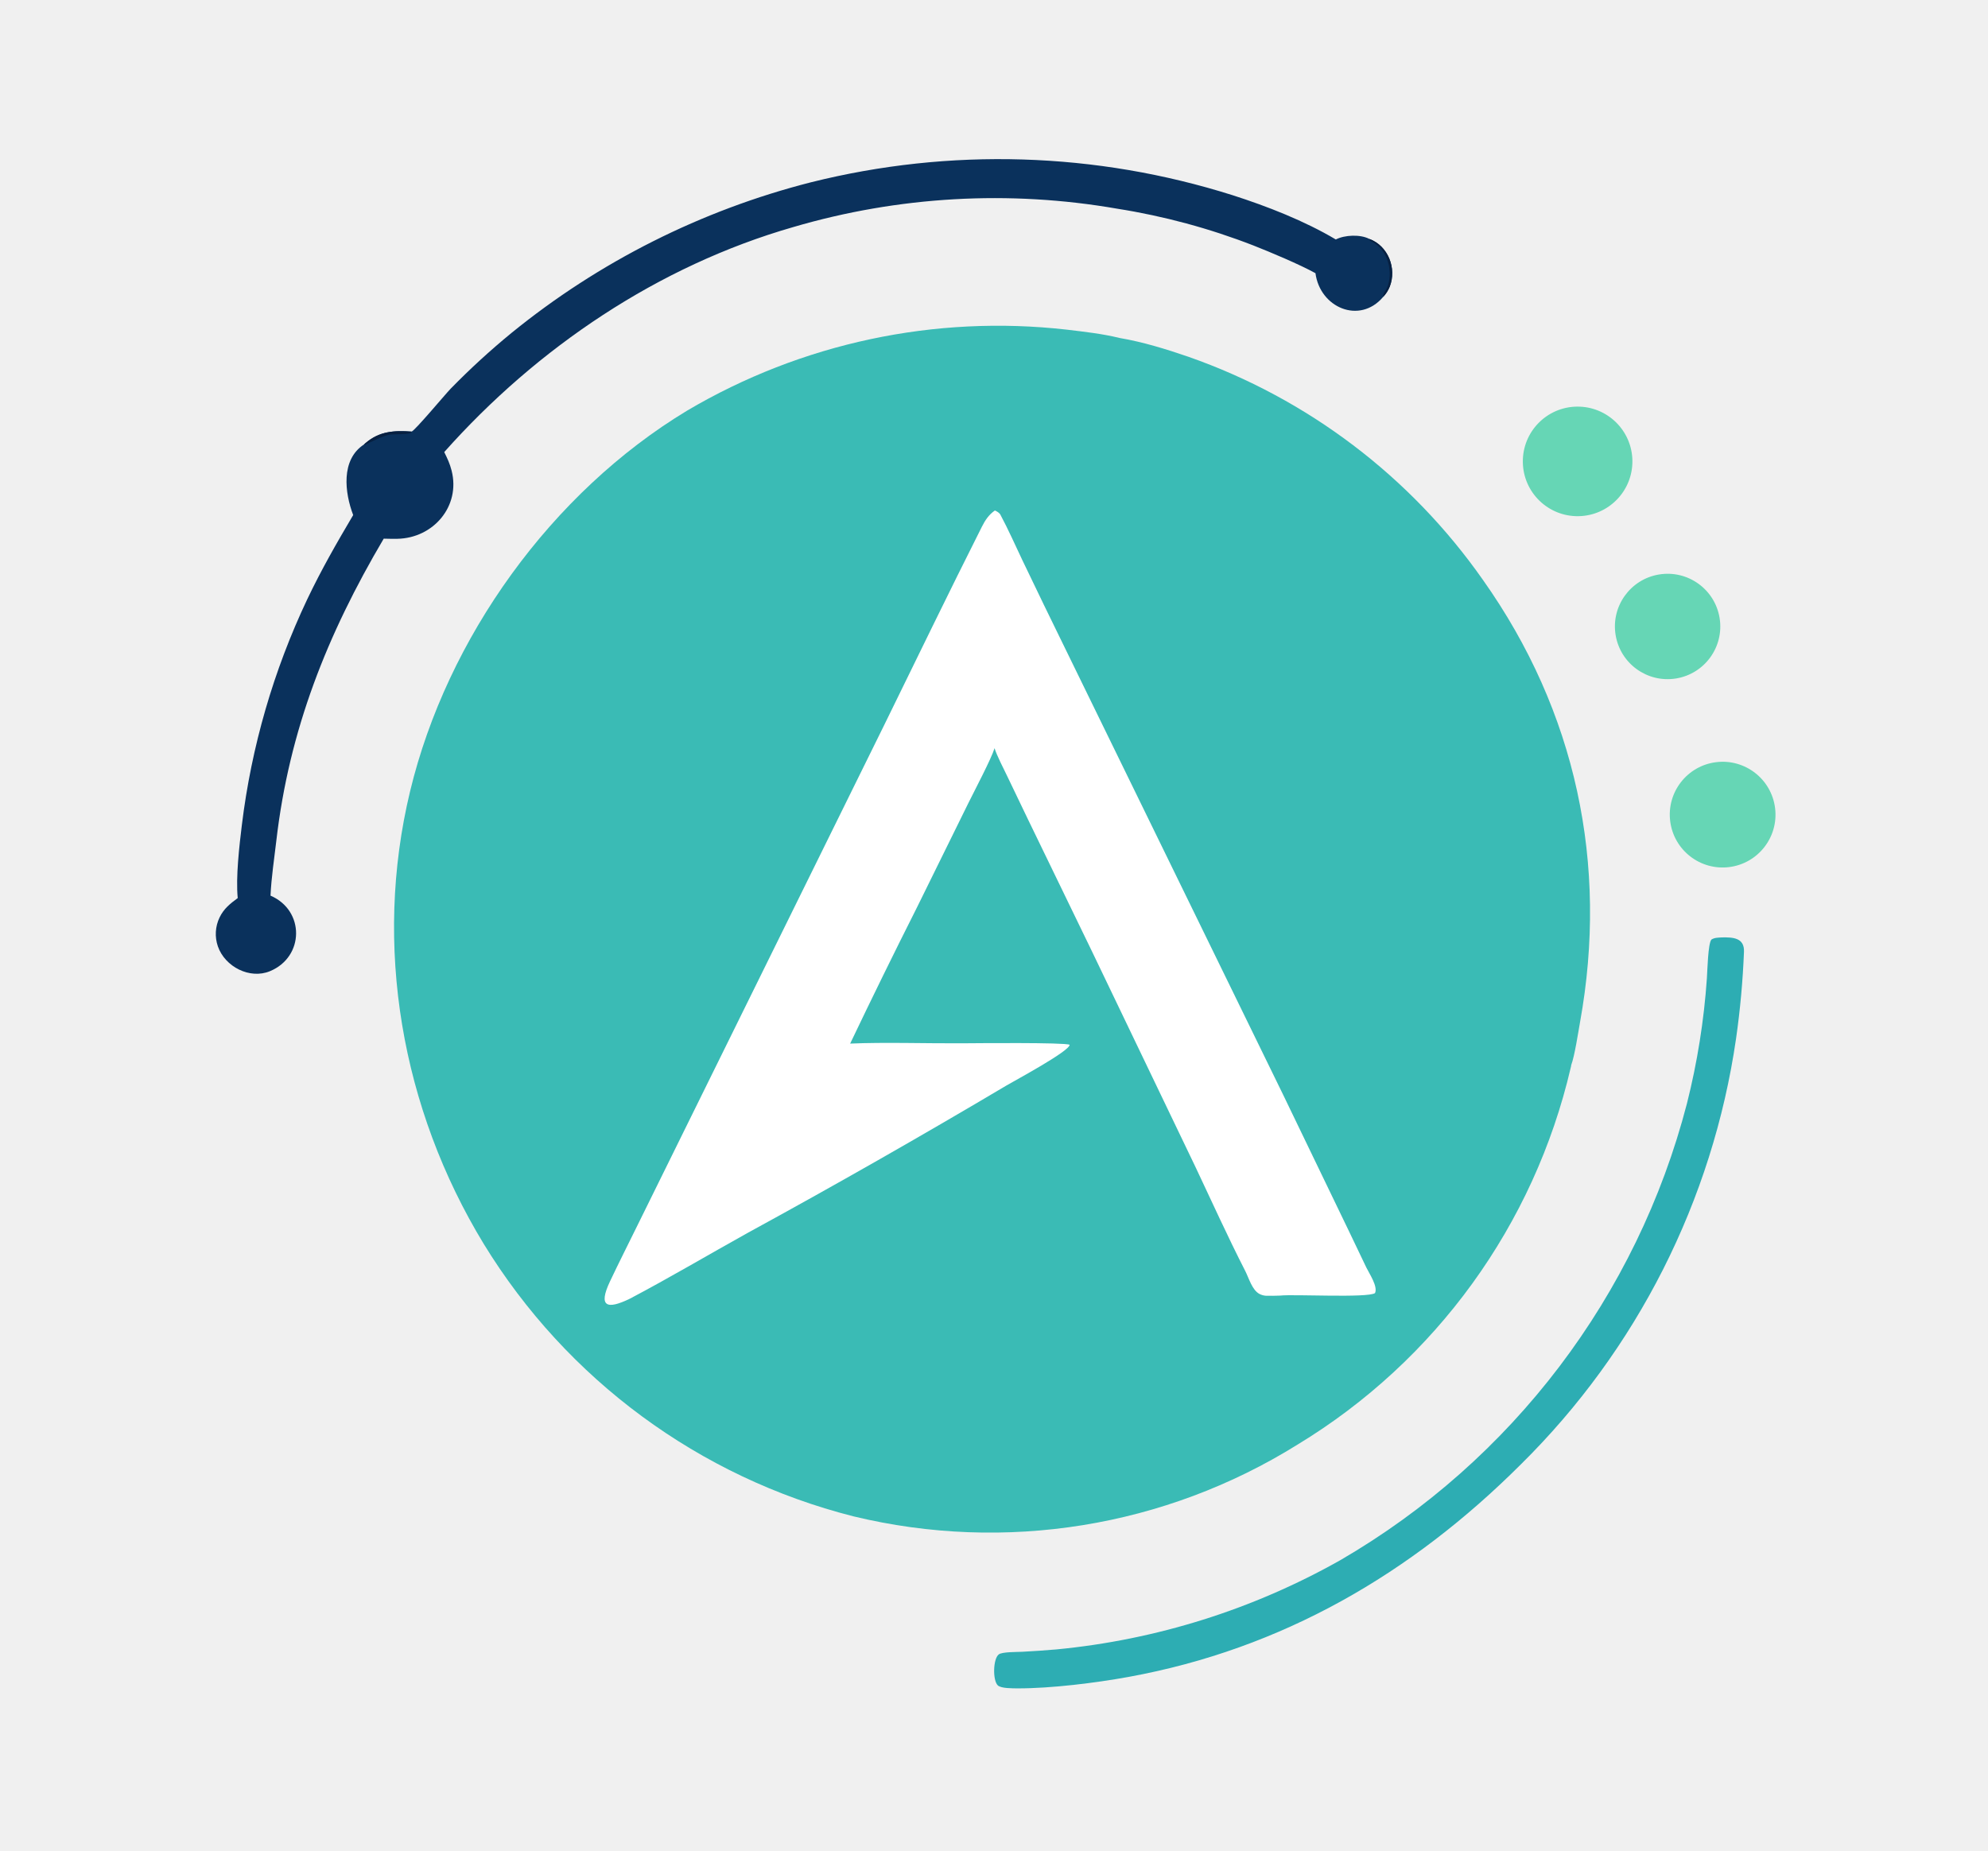
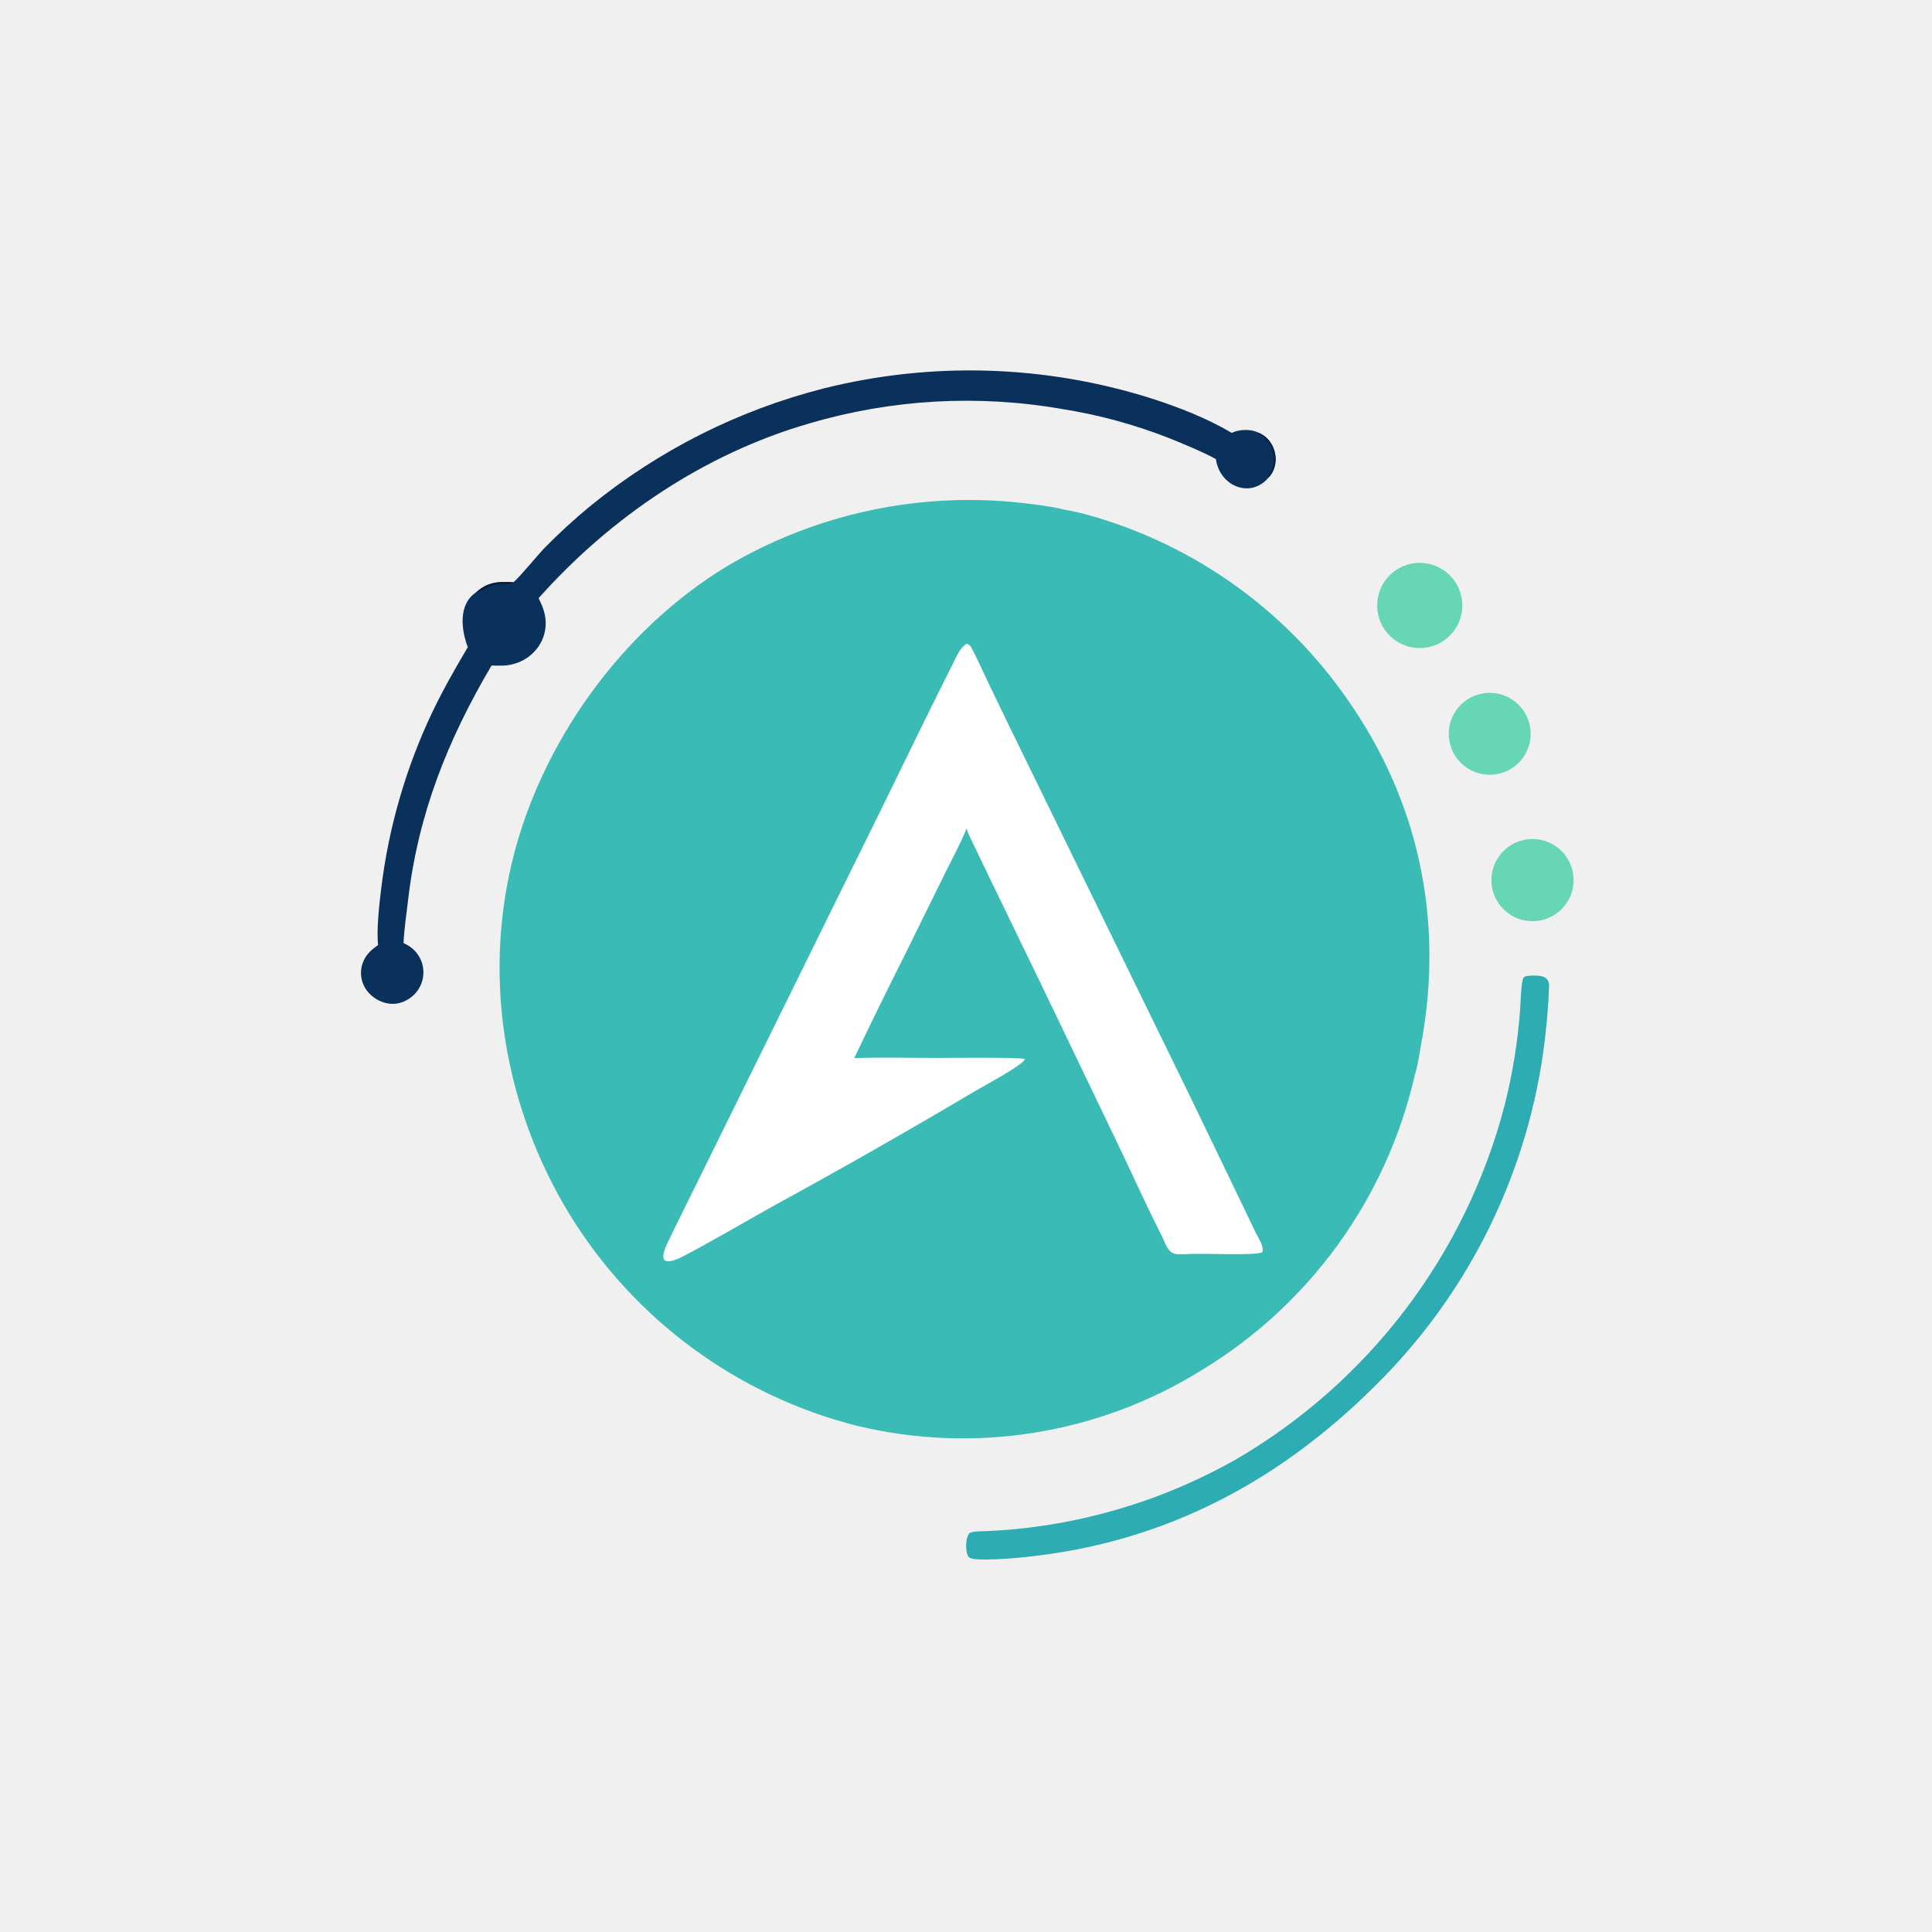
- <svg xmlns="http://www.w3.org/2000/svg" width="737" height="686" viewBox="0 0 737 686" fill="none">
+ <svg xmlns="http://www.w3.org/2000/svg" width="200" height="200" viewBox="-92.13 -117.63 921.25 921.25" fill="none">
  <path d="M582.467 394.964C582.436 395.416 582.467 395.165 582.316 395.798C568.758 454.142 532.24 504.548 481.032 535.608C431.944 566.216 372.615 575.803 316.388 562.215C259.269 547.72 210.08 511.464 179.325 461.192C148.867 411.103 138.238 350.653 152.029 293.381C165.737 236.454 204.485 182.589 254.732 152.246C297.147 127.203 346.564 116.664 395.502 122.226C401.918 122.997 408.778 123.754 415.037 125.307C423.754 126.792 432.283 129.436 440.633 132.299C484.764 147.777 522.934 176.707 549.765 215.016C584.267 263.746 596.345 320.438 585.762 378.976C585.022 383.082 583.787 391.402 582.467 394.964Z" fill="#3ABBB5" />
  <path d="M368.819 189.269C369.559 189.603 370.473 190.092 370.865 190.823C373.724 196.145 376.345 202.081 378.933 207.523C384.242 218.621 389.607 229.692 395.029 240.734L475.642 405.803L500.129 456.57L506.547 469.989C507.67 472.278 510.874 477.001 509.752 479.438C506.999 481.31 479.596 479.792 474.551 480.366C473.977 480.432 469.989 480.473 469.277 480.419C468.449 480.363 467.643 480.134 466.907 479.748C464.163 478.281 463.009 473.903 461.626 471.203C455.142 458.542 449.316 445.609 443.233 432.764L404.812 352.721L380.918 303.429L373.407 287.78C372.055 284.972 369.547 280.136 368.706 277.407C367.479 281.371 361.372 292.968 359.056 297.636L339.85 336.627C331.446 353.308 323.22 370.076 315.174 386.933C327.742 386.381 343.774 386.901 356.312 386.826C361.596 386.792 394.599 386.459 396.537 387.366C396.559 389.73 376.017 400.744 373.152 402.45C341.474 421.254 309.462 439.49 277.132 457.147C262.567 465.241 248.198 473.774 233.474 481.533C224.965 485.657 221.69 484.512 226.136 475.107C229.438 468.12 233.004 461.095 236.402 454.167L266.854 392.418L327.691 269.04C339.742 244.476 351.679 219.769 363.989 195.334C365.245 192.842 366.52 190.914 368.819 189.269Z" fill="white" />
  <path d="M152.574 160.023C153.695 159.814 165.103 146.15 167.057 144.13C174.198 136.817 181.739 129.904 189.644 123.425C222.154 96.991 260.021 77.941 300.621 67.593C352.169 54.69 406.285 56.345 456.948 72.373C469.725 76.466 483.669 81.916 495.215 88.789C498.514 87.08 504.324 86.839 507.654 88.587C514.64 91.17 517.851 99.509 515.214 106.269C514.646 107.688 513.815 108.986 512.768 110.096C504.026 120.396 489.351 114.051 487.674 101.29C481.807 98.047 470.98 93.501 464.708 91.031C448.394 84.679 431.446 80.101 414.153 77.376C374.13 70.414 333.045 72.747 294.069 84.194C244.069 98.571 199.147 128.872 164.693 167.614C165.9 170.095 166.74 171.83 167.415 174.46C170.814 187.705 160.658 199.509 147.314 199.77C145.623 199.803 143.946 199.762 142.255 199.719C121.305 235.207 107.192 270.623 102.436 311.758C101.653 318.527 100.603 325.237 100.286 332.077C113.057 337.565 112.868 354.796 100.074 360.088C92.607 363.174 83.414 358.463 80.776 350.897C79.559 347.383 79.781 343.53 81.393 340.179C82.971 336.902 85.291 335.079 88.129 332.983C87.384 325.135 88.711 313.717 89.665 305.868C93.214 276.841 101.405 248.573 113.925 222.147C119.225 211.044 124.718 201.489 130.934 190.969C127.792 182.728 126.263 170.429 134.948 164.788C135.145 164.607 135.344 164.429 135.547 164.255C140.725 159.834 146.174 159.573 152.574 160.023Z" fill="#0A315C" />
  <path d="M507.654 88.587C514.64 91.17 517.851 99.509 515.214 106.269C514.646 107.688 513.816 108.986 512.768 110.096C512.781 108.345 513.518 108.223 514.129 106.865C516.741 101.051 514.483 92.369 508.438 89.536C507.754 89.216 507.939 89.21 507.654 88.587Z" fill="#072041" />
  <path d="M134.948 164.787C135.145 164.607 135.345 164.429 135.547 164.255C140.725 159.834 146.174 159.573 152.574 160.023L152.276 160.568C149.991 161.184 146.732 160.906 144.556 161.145C142.771 161.341 136.967 164.037 135.361 164.95L134.948 164.787Z" fill="#072041" />
  <path d="M638.269 347.564C642.404 347.482 646.741 347.656 646.534 352.889C646.108 363.666 645.129 374.404 643.599 385.079C634.907 445.013 606.875 500.469 563.766 543C523.131 583.547 475.244 611.386 418.42 621.744C406.179 623.974 389.654 626.028 377.232 626C375.437 625.972 371.072 626.059 369.876 624.861C367.992 622.973 368.115 615.061 370.275 613.396C371.522 612.433 377.1 612.524 378.921 612.433C383.163 612.207 387.403 611.916 391.636 611.552C428.643 608.014 464.495 596.743 496.874 578.472C560.615 541.463 606.897 480.479 625.397 409.127C629.228 393.917 631.703 378.4 632.784 362.75C632.969 360.091 633.192 349.893 634.449 348.37C635.65 347.61 636.81 347.682 638.269 347.564Z" fill="#2DADB3" />
  <path d="M584.646 150.761C595.84 150.643 605.018 159.605 605.169 170.799C605.319 181.993 596.386 191.199 585.195 191.384C573.957 191.569 564.703 182.589 564.553 171.348C564.399 160.107 573.405 150.88 584.646 150.761Z" fill="#66D6B5" />
  <path d="M636.171 282.596C646.92 281.24 656.731 288.865 658.07 299.618C659.409 310.372 651.771 320.171 641.016 321.493C630.285 322.813 620.515 315.193 619.179 304.464C617.843 293.734 625.447 283.949 636.171 282.596Z" fill="#66D6B5" />
  <path d="M614.992 213.01C625.669 211.221 635.763 218.457 637.5 229.143C639.237 239.829 631.953 249.89 621.257 251.574C610.64 253.246 600.666 246.022 598.941 235.41C597.216 224.798 604.391 214.787 614.992 213.01Z" fill="#66D6B5" />
</svg>
